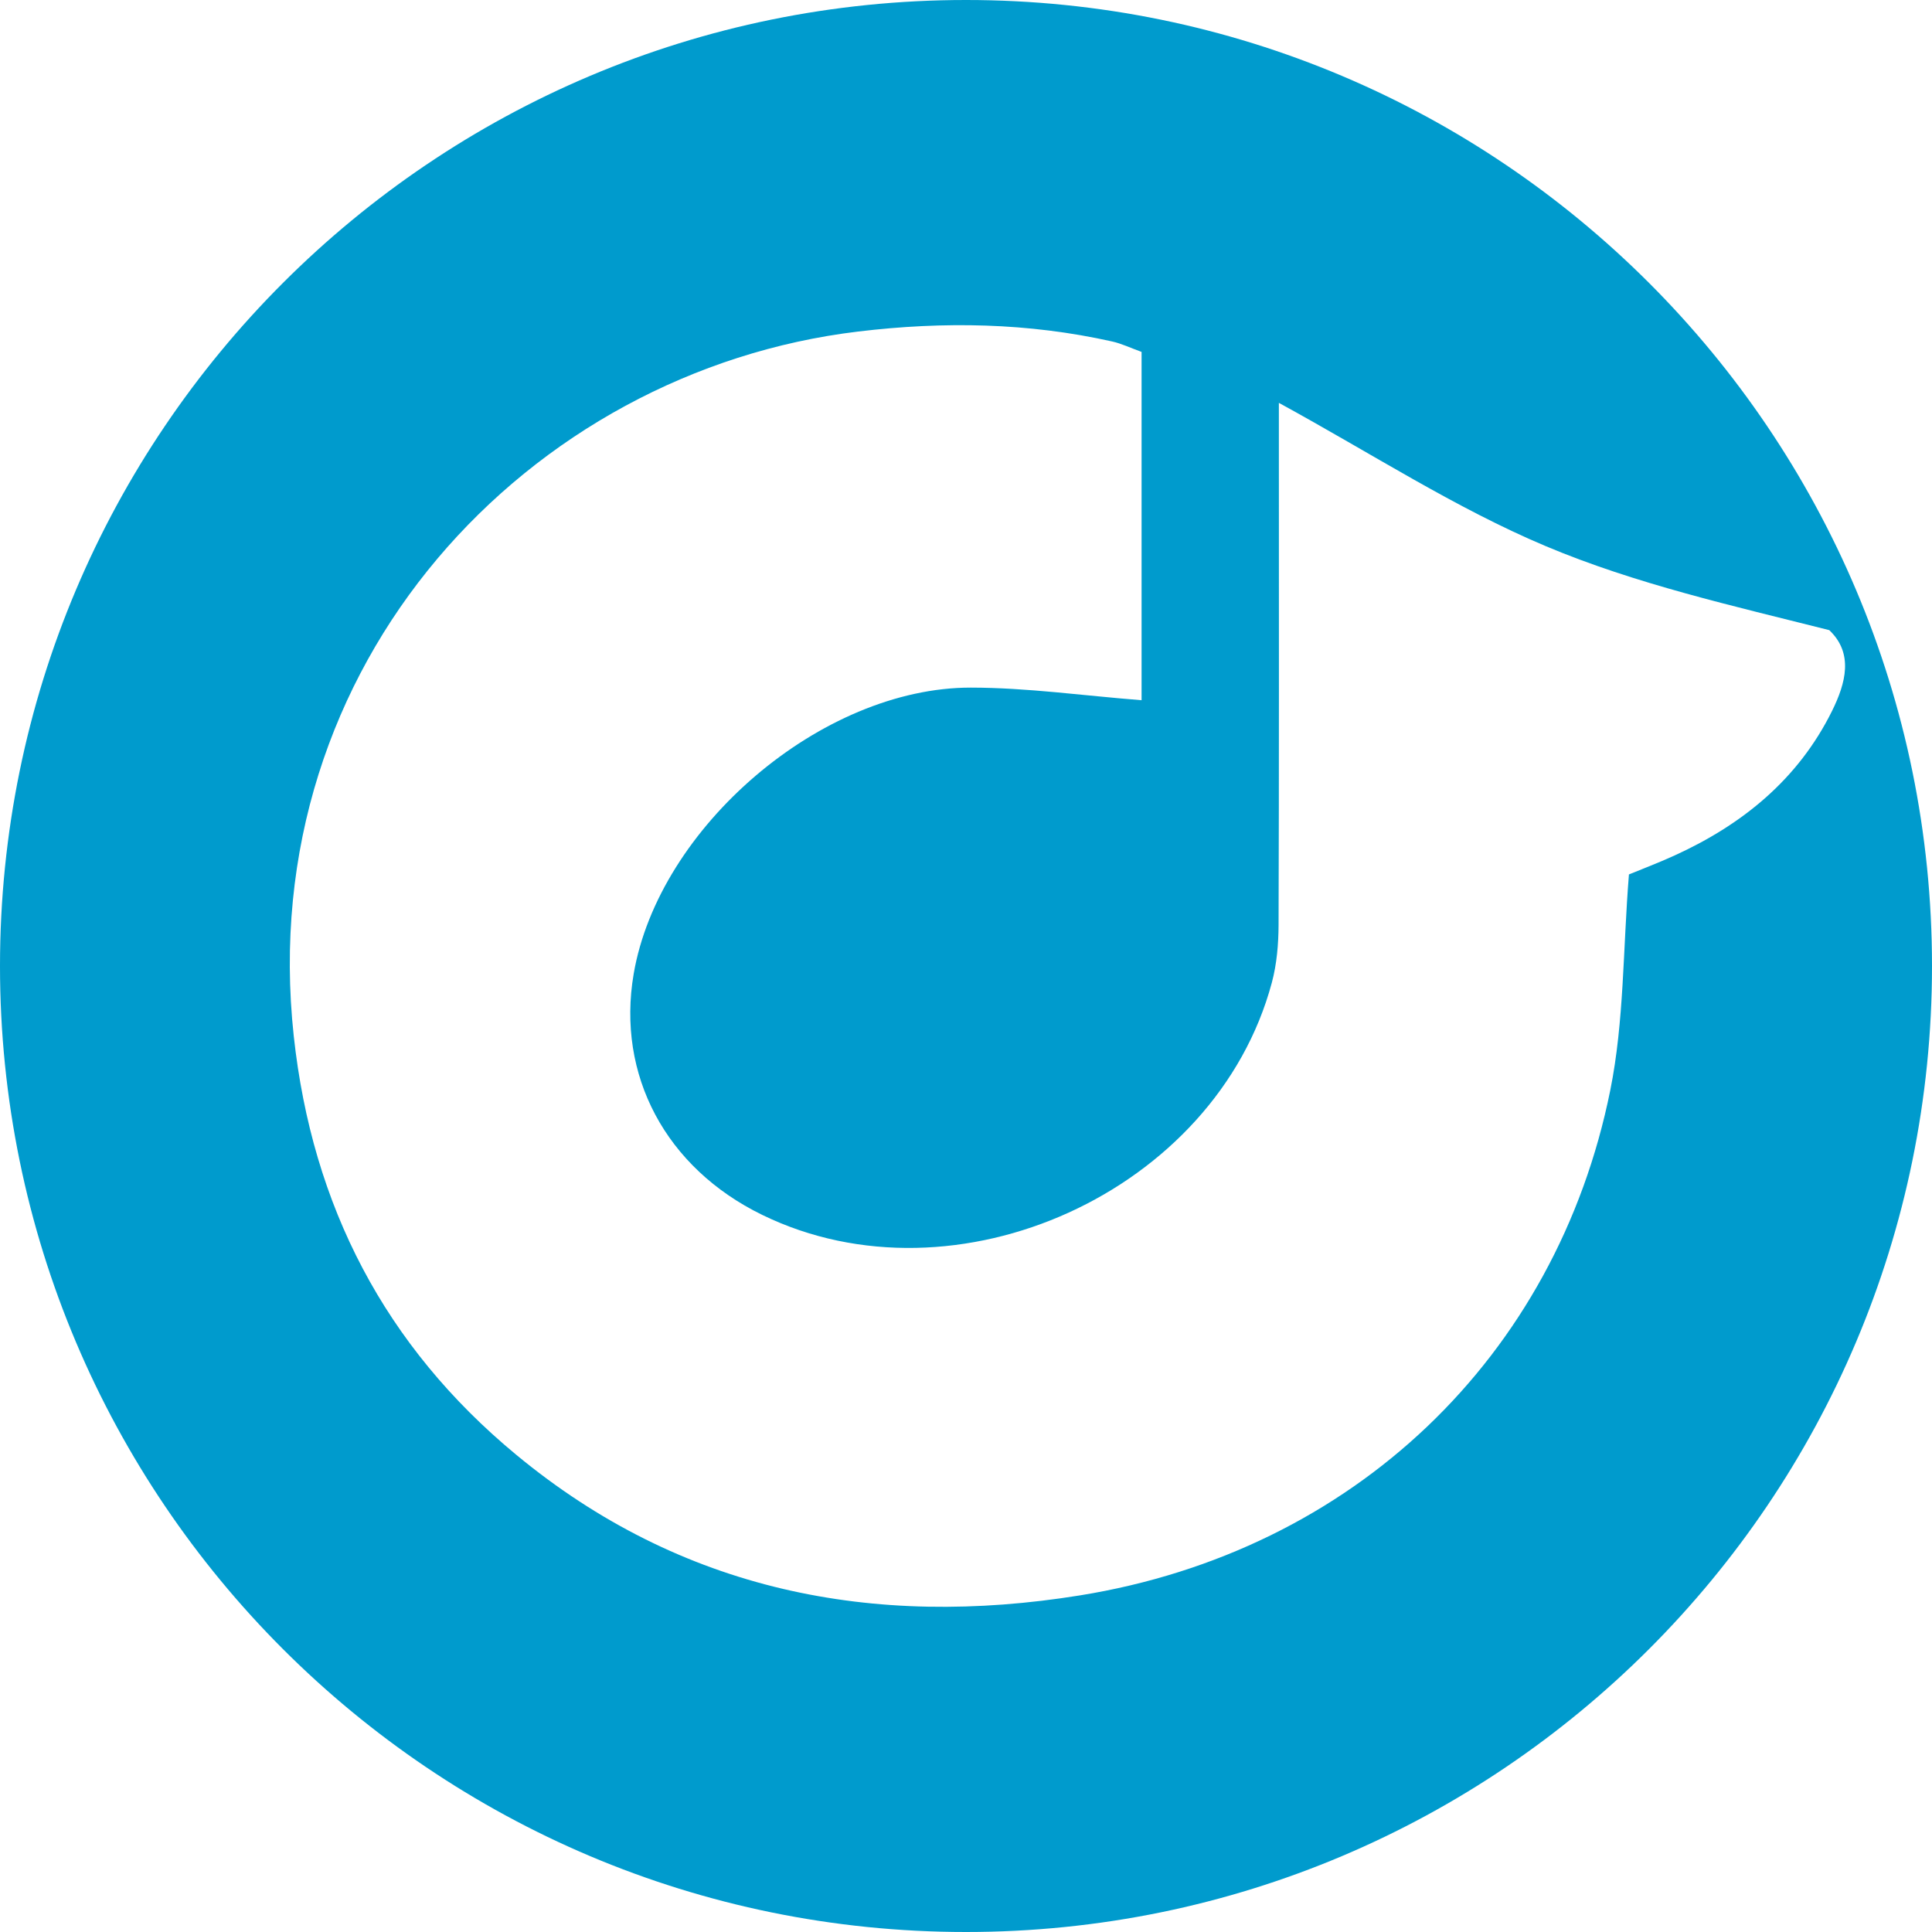
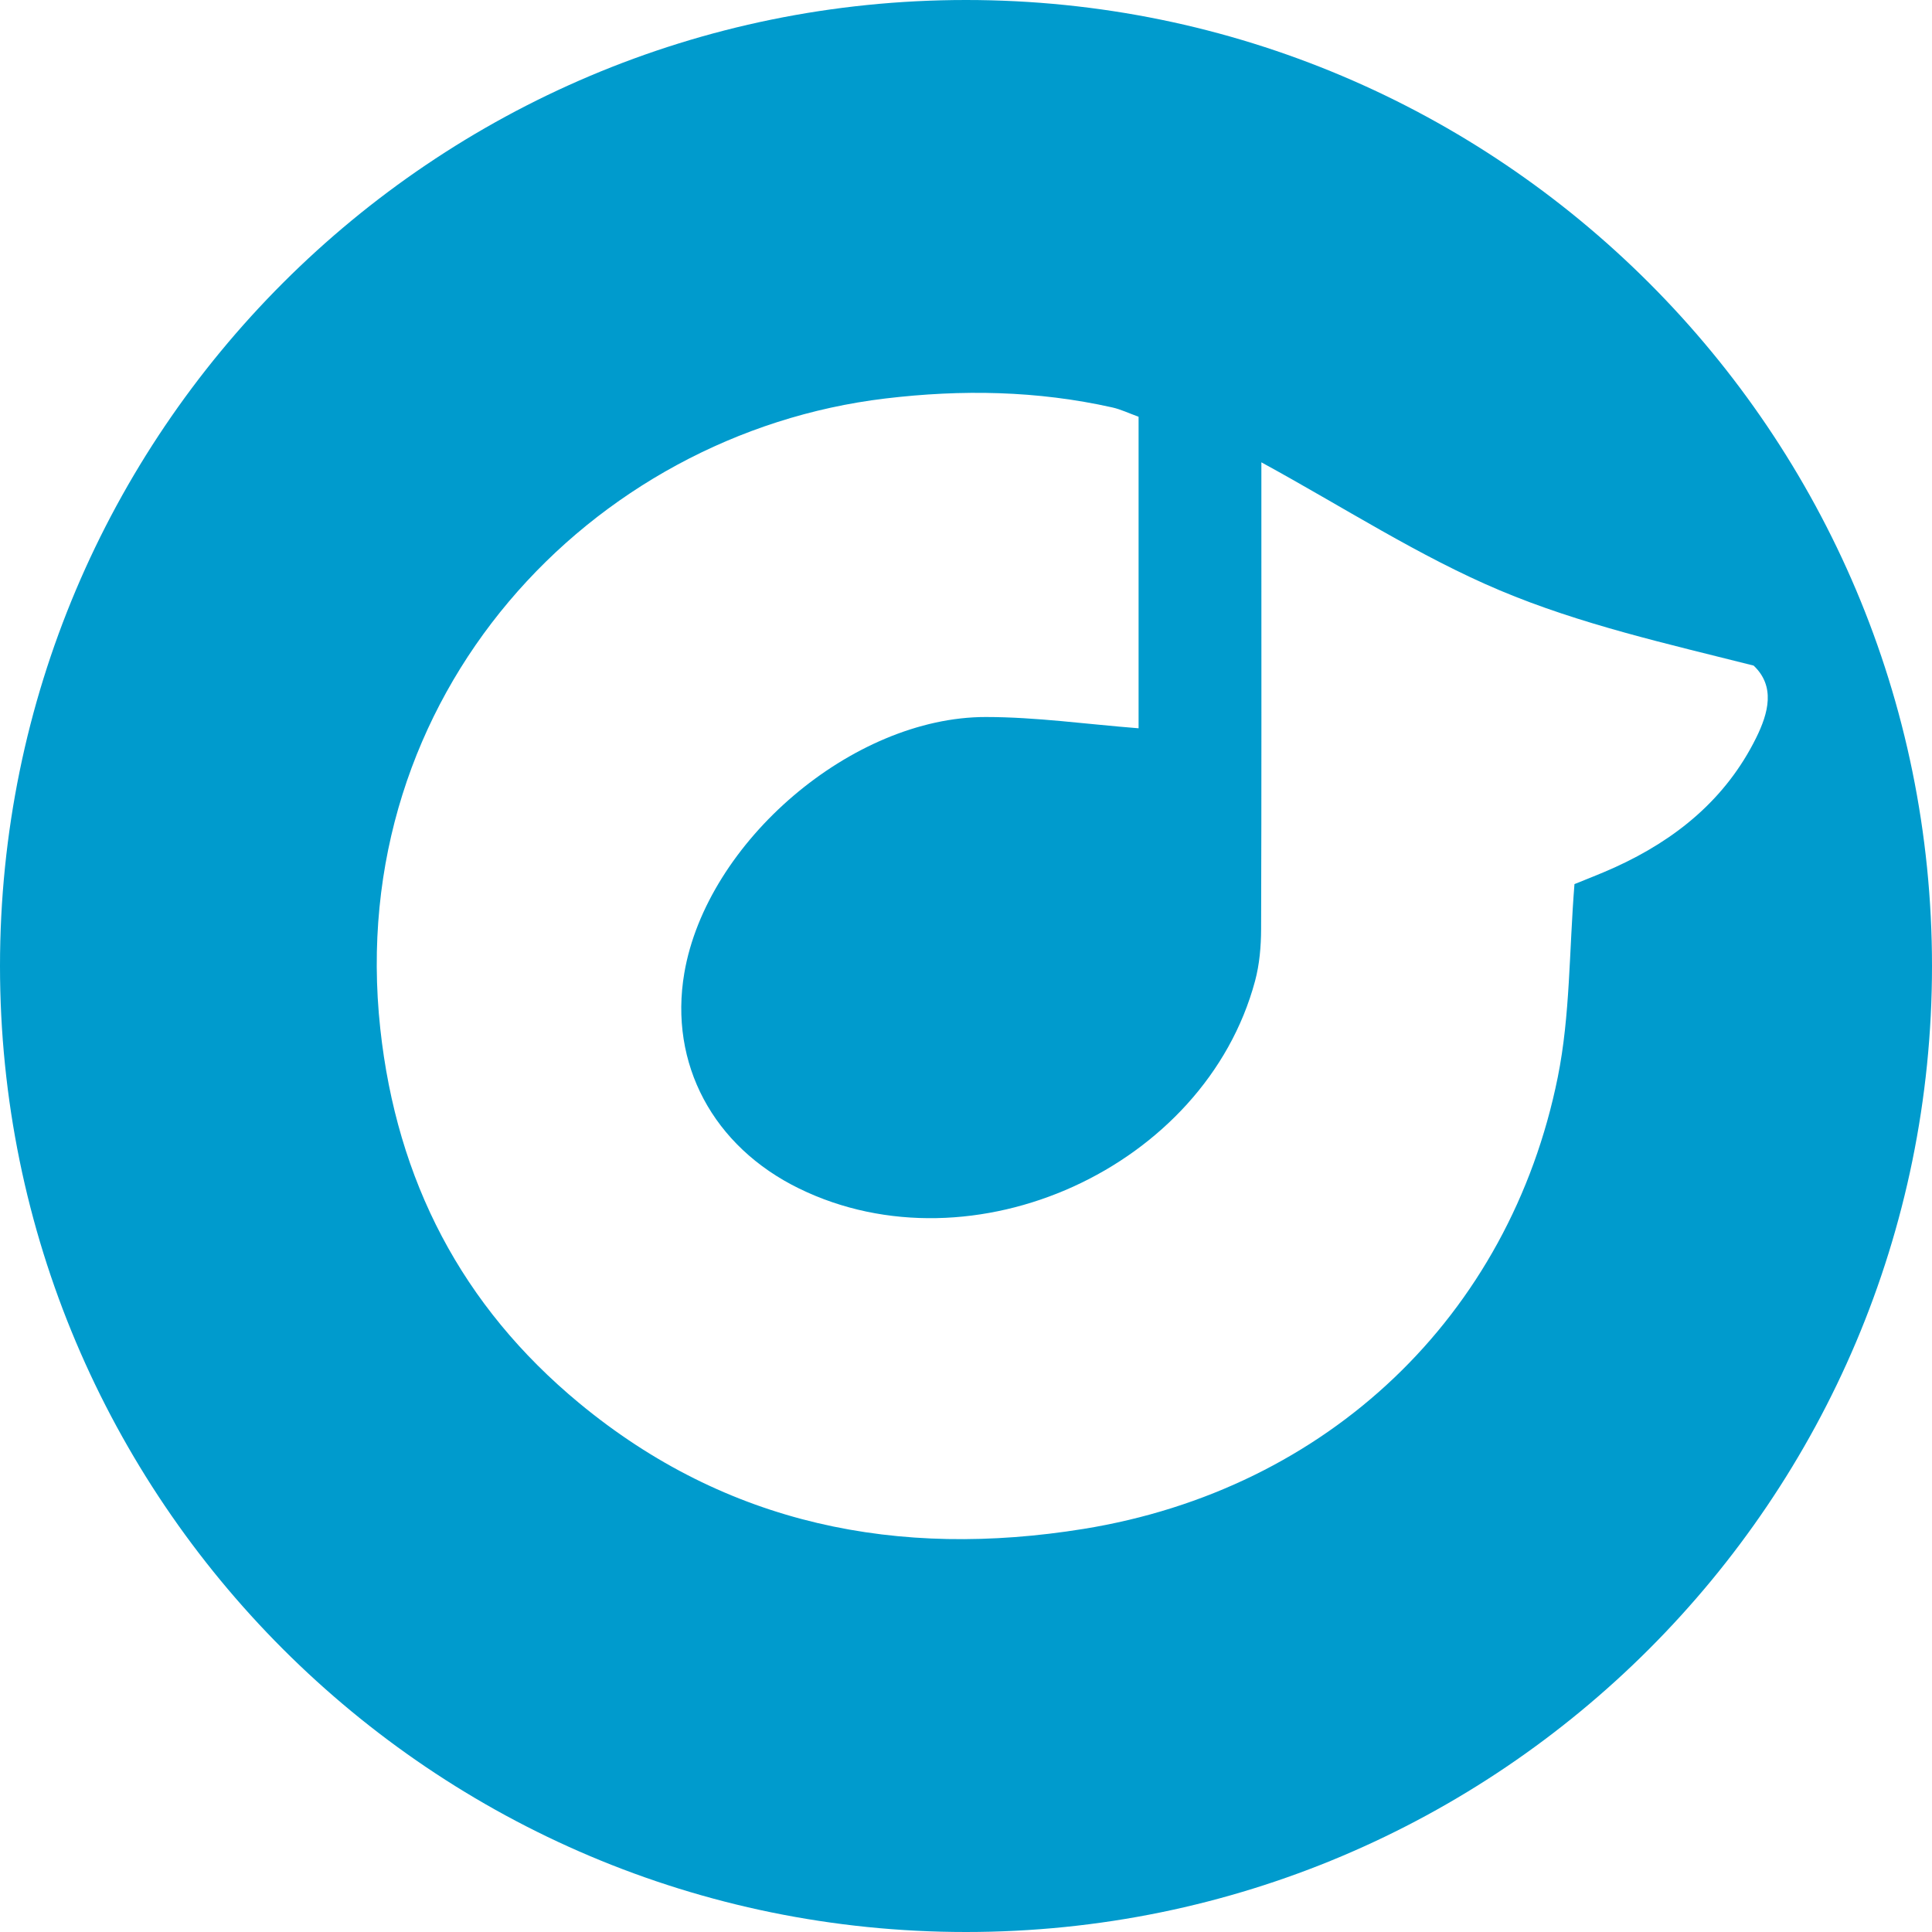
<svg xmlns="http://www.w3.org/2000/svg" width="200px" height="200px" viewBox="0 0 200 200" version="1.1">
  <description>Created with Sketch (http://www.bohemiancoding.com/sketch)</description>
  <defs />
  <g id="Page 1" stroke="none" stroke-width="1" fill="none" fill-rule="evenodd">
-     <path d="M100,0 C155.228,-1.51545443e-14 200,44.772 200,100 C200,155.228 155.228,200 100,200 C44.772,200 1.5158245e-14,155.228 0,100 C0,44.772 44.772,3.03201907e-14 100,0 Z M118.176,36.43 C116.998,36.004 116.094,35.564 115.137,35.351 C106.439,33.405 97.728,33.255 88.847,34.319 C54.768,38.404 26.219,68.635 30.41,107.259 C32.318,124.845 39.853,139.353 53.429,150.589 C70.511,164.725 90.408,168.609 111.802,165.153 C140.075,160.586 161.124,140.501 166.696,112.858 C168.135,105.722 168.002,98.27 168.627,90.521 C169.867,90.009 171.618,89.348 173.319,88.574 C180.38,85.362 186.144,80.674 189.644,73.613 C191.087,70.701 191.894,67.631 189.364,65.231 C179.396,62.712 169.341,60.466 159.997,56.529 C150.649,52.591 142.014,46.962 132.388,41.704 L132.388,47.029 C132.388,63.265 132.412,79.502 132.357,95.739 C132.35,97.74 132.174,99.806 131.658,101.729 C125.86,123.346 98.984,135.559 78.901,125.763 C68.925,120.896 63.807,111.298 65.598,100.816 C68.189,85.648 85.034,71.17 100.502,71.181 C106.339,71.186 112.176,72.018 118.176,72.486 Z M118.176,36.43" id="Rdio" fill="#009BCD" />
+     <path d="M100,0 C155.228,-1.51545443e-14 200,44.772 200,100 C200,155.228 155.228,200 100,200 C44.772,200 1.5158245e-14,155.228 0,100 C0,44.772 44.772,3.03201907e-14 100,0 Z M117.866,43.142 C116.812,42.761 116.003,42.368 115.148,42.178 C107.368,40.437 99.576,40.302 91.634,41.254 C61.153,44.908 35.618,71.947 39.367,106.493 C41.074,122.222 47.812,135.198 59.955,145.247 C75.234,157.89 93.029,161.364 112.165,158.273 C137.453,154.188 156.279,136.225 161.262,111.5 C162.549,105.118 162.431,98.453 162.989,91.522 C164.099,91.064 165.665,90.473 167.186,89.781 C173.502,86.908 178.657,82.715 181.787,76.399 C183.078,73.795 183.799,71.048 181.536,68.902 C172.621,66.649 163.628,64.641 155.271,61.119 C146.91,57.597 139.186,52.562 130.577,47.859 L130.577,52.622 C130.577,67.144 130.598,81.667 130.549,96.189 C130.543,97.979 130.385,99.827 129.924,101.547 C124.738,120.881 100.7,131.805 82.737,123.042 C73.815,118.69 69.238,110.105 70.84,100.73 C73.157,87.164 88.223,74.214 102.058,74.224 C107.279,74.228 112.499,74.972 117.866,75.391 Z M117.866,43.142" id="Rdio" fill="#009BCD" />
  </g>
</svg>
